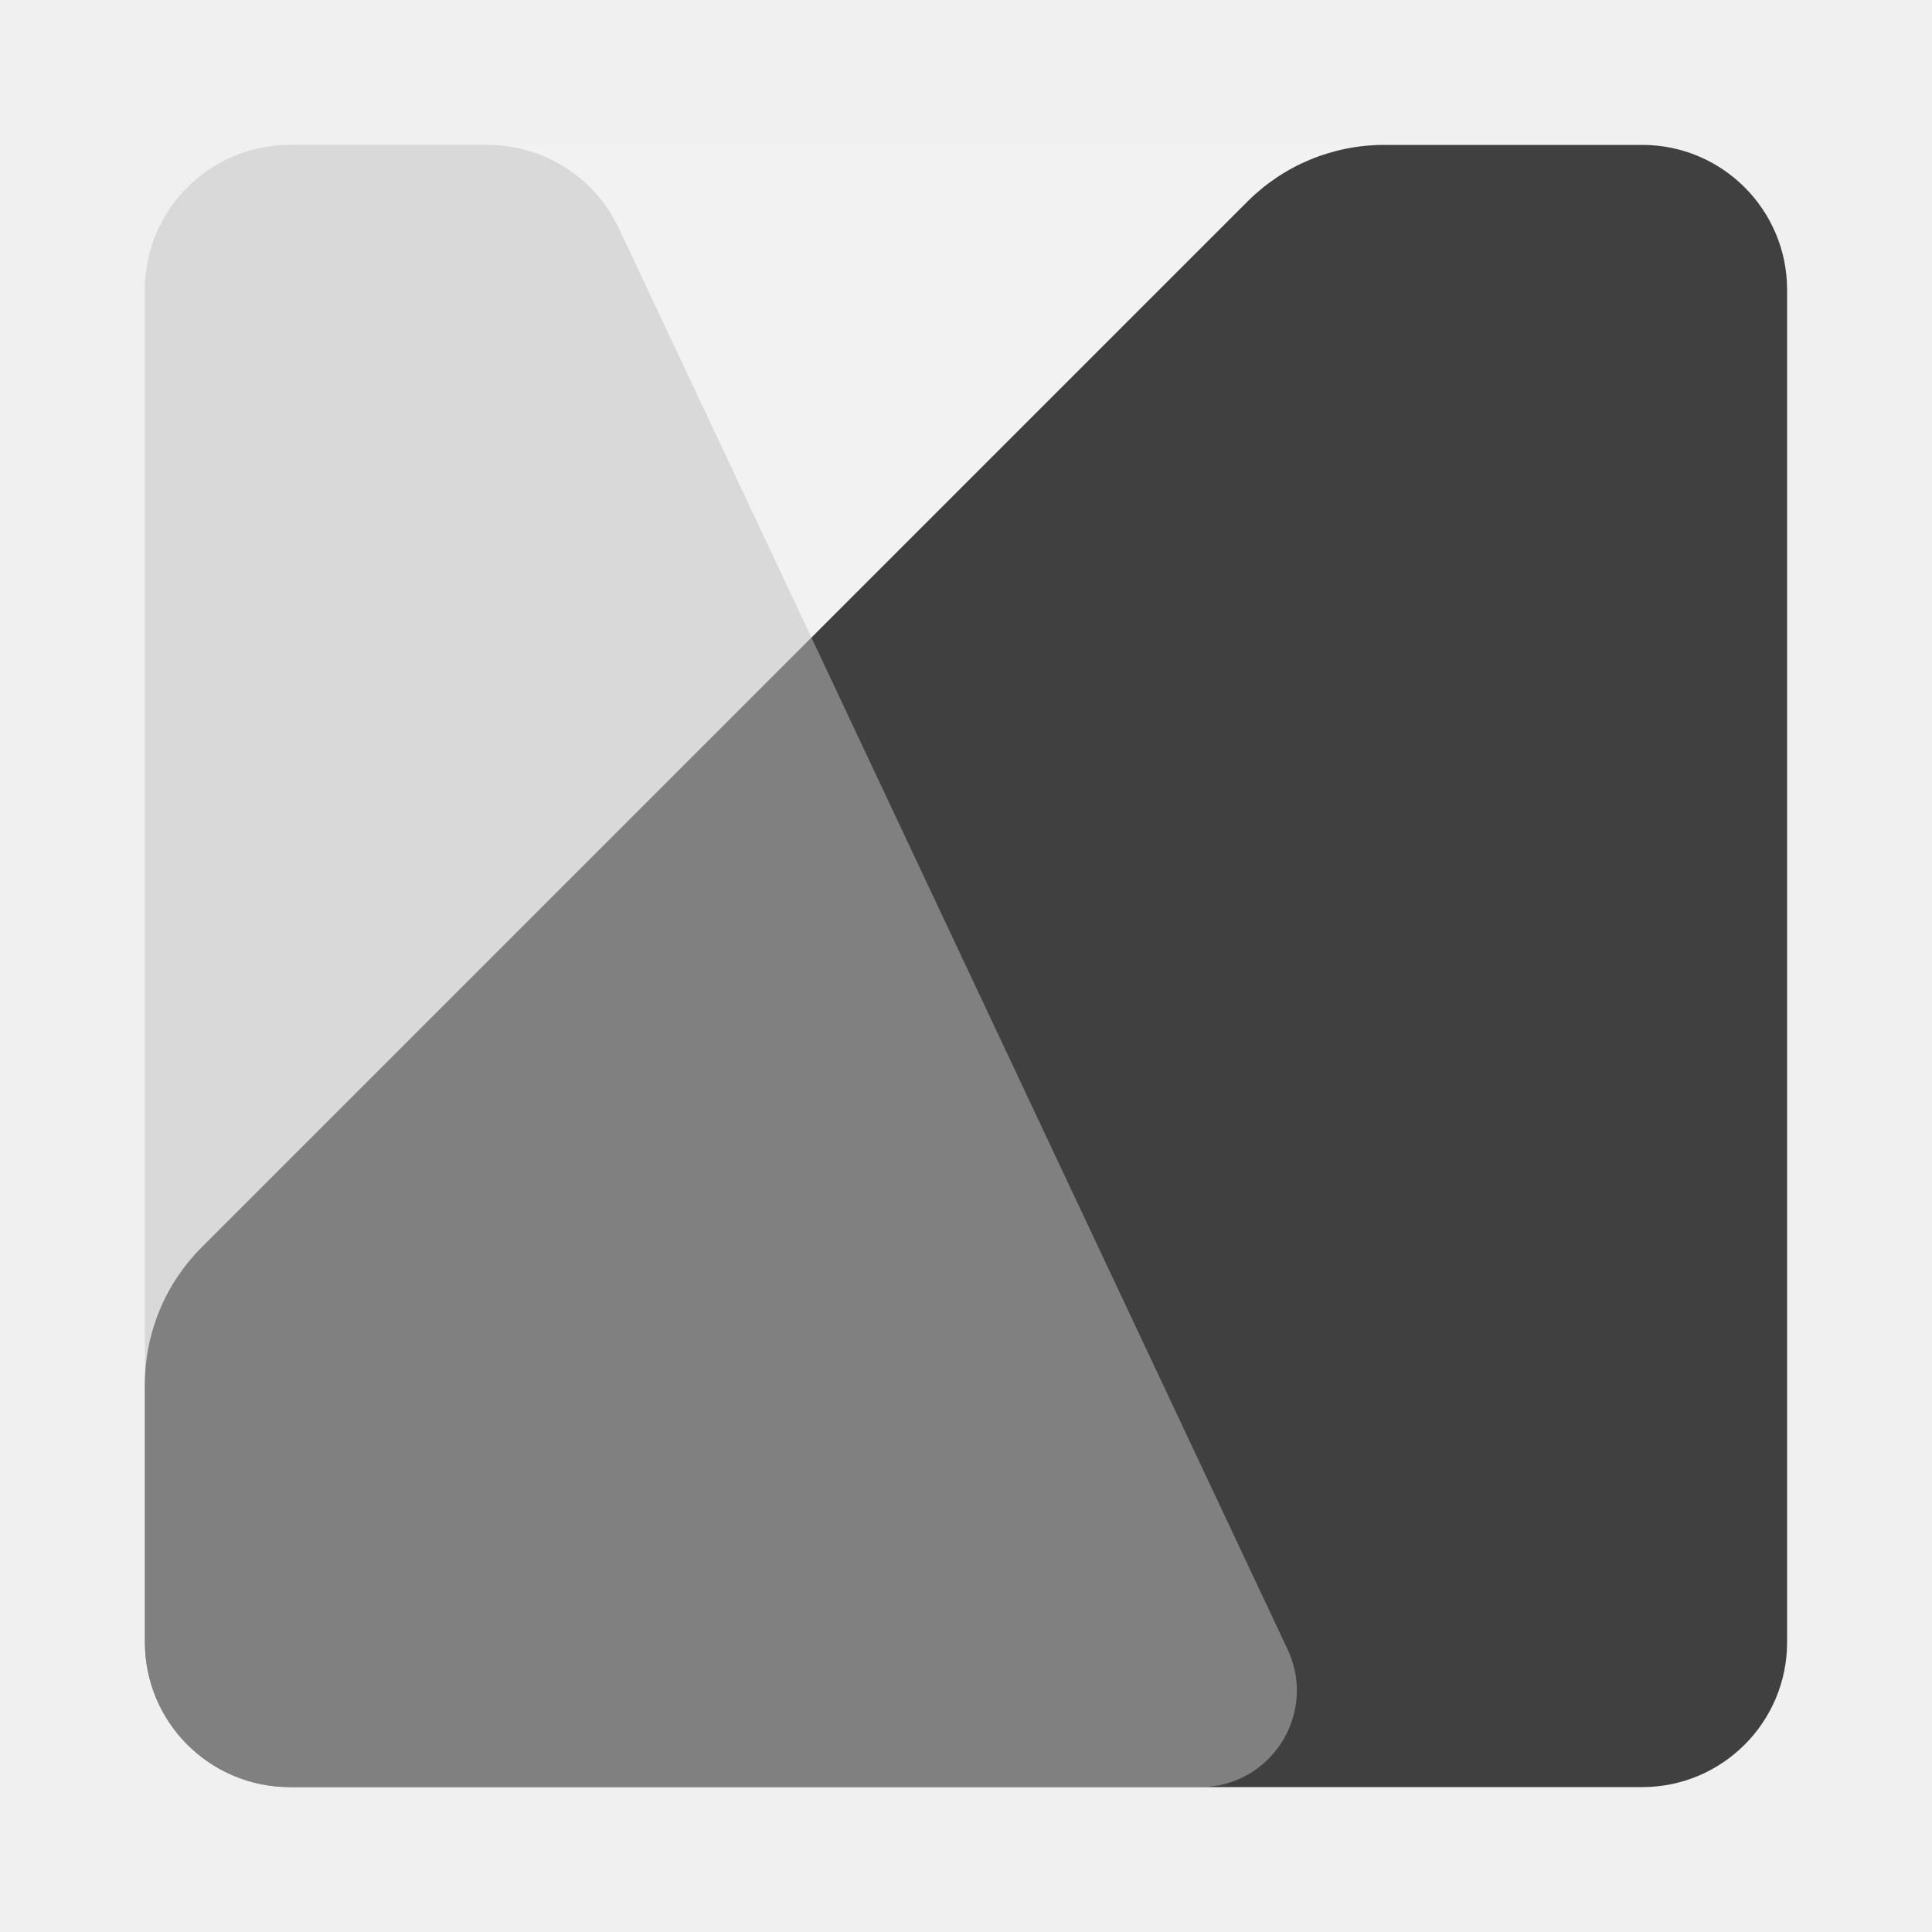
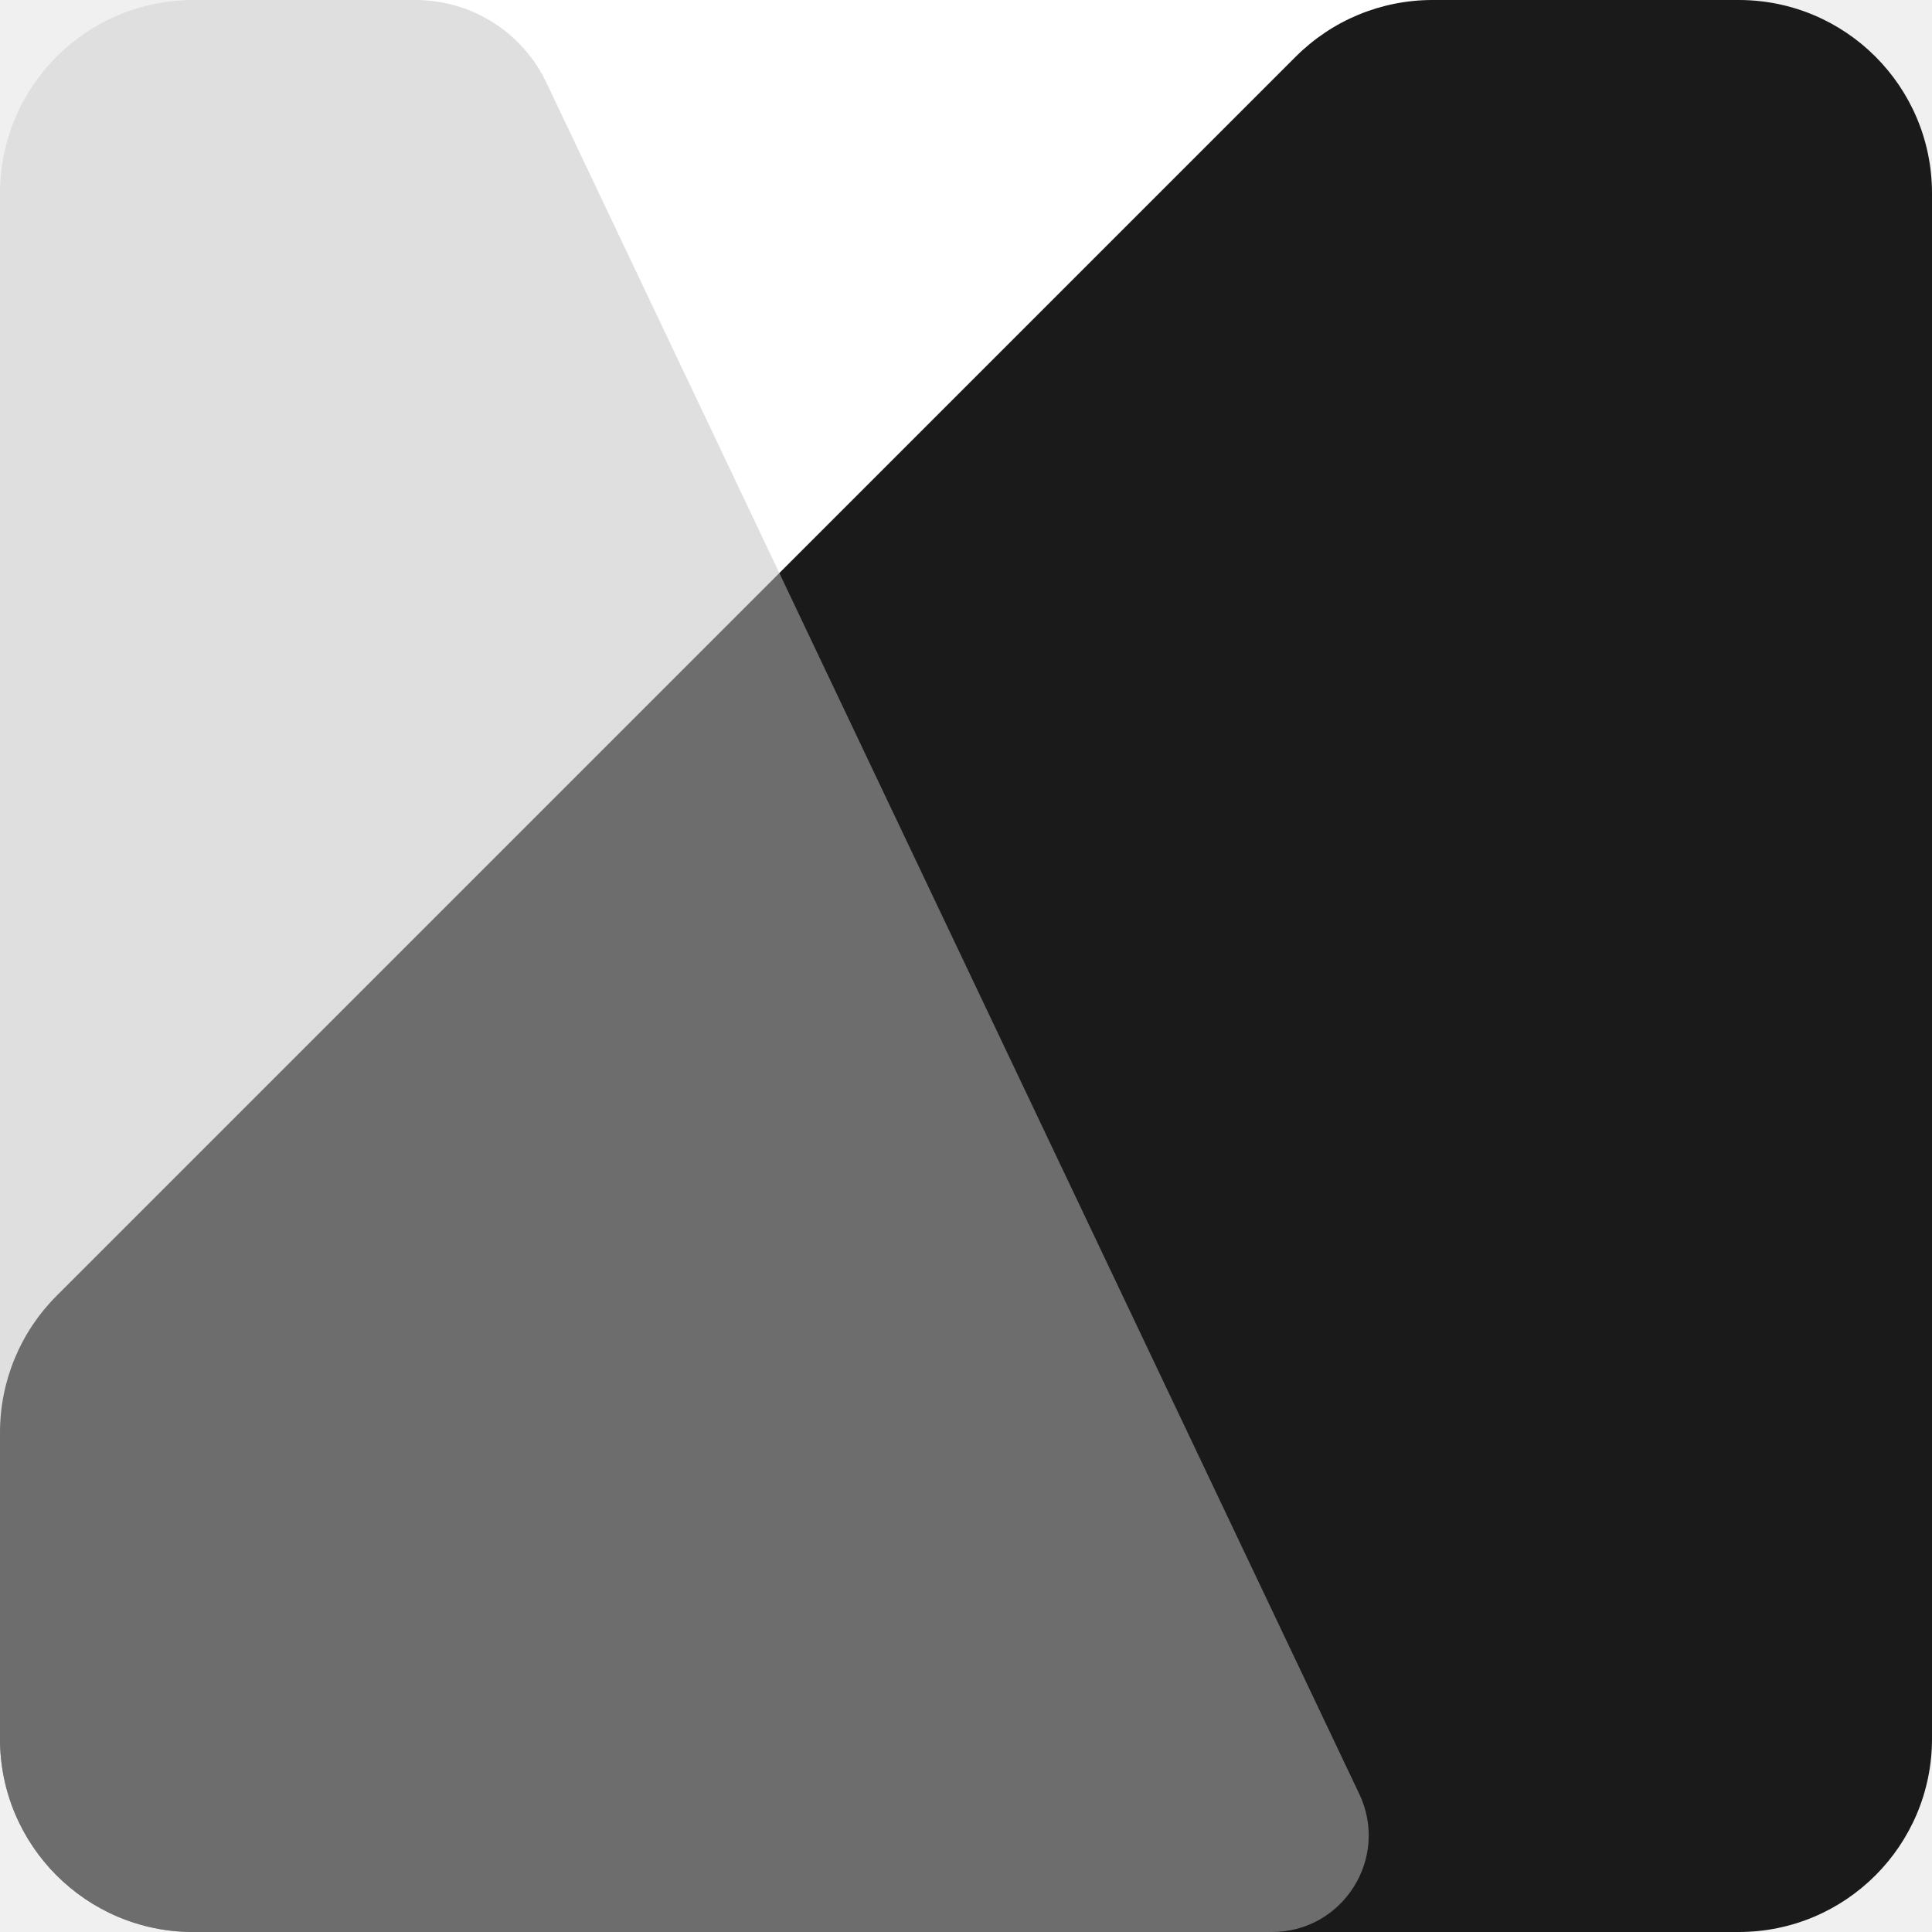
<svg xmlns="http://www.w3.org/2000/svg" viewBox="0 0 1000 1000">
  <defs>
    <style>
      .cls-1 {
-         fill: #f2f2f2;
+         fill: #bfbfbf;
+         opacity: .5;
      }

      .cls-2 {
-         fill: #404040;
+         fill: #fff;
      }

      .cls-3 {
-         fill: #bfbfbf;
-         opacity: .5;
+         fill: #1a1a1a;
      }
    </style>
  </defs>
-   <rect class="cls-1" x="75" y="75" width="850" height="850" rx="75" ry="75" />
-   <path class="cls-2" d="M925,150v700c0,41.42-33.58,75-75,75H150c-41.42,0-75-33.58-75-75v-133.58c0-26.52,10.54-51.96,29.29-70.71l349.06-349.06,192.36-192.36c18.75-18.75,44.19-29.29,70.71-29.29h133.58c41.42,0,75,33.58,75,75Z" />
-   <path class="cls-3" d="M621.21,925H150c-41.42,0-75-33.58-75-75V150c0-41.42,33.58-75,75-75h102.4c29.05,0,55.49,16.78,67.86,43.07l346.19,735.64c15.61,33.16-8.59,71.29-45.24,71.29Z" />
+   <rect class="cls-2" width="1000" height="1000" rx="100" ry="100" />
+   <path class="cls-3" d="M1000,100v800c0,55.23-44.77,100-100,100H100c-55.23,0-100-44.77-100-100v-158.58c0-26.52,10.54-51.96,29.29-70.71L670.71,29.29c18.75-18.75,44.19-29.29,70.71-29.29h158.58c55.23,0,100,44.77,100,100Z" />
+   <path class="cls-1" d="M658.4,1000H100c-55.23,0-100-44.77-100-100V100C0,44.77,44.77,0,100,0h115.09c28.95,0,55.32,16.67,67.75,42.82l420.72,885.73c15.76,33.18-8.43,71.45-45.16,71.45Z" />
</svg>
